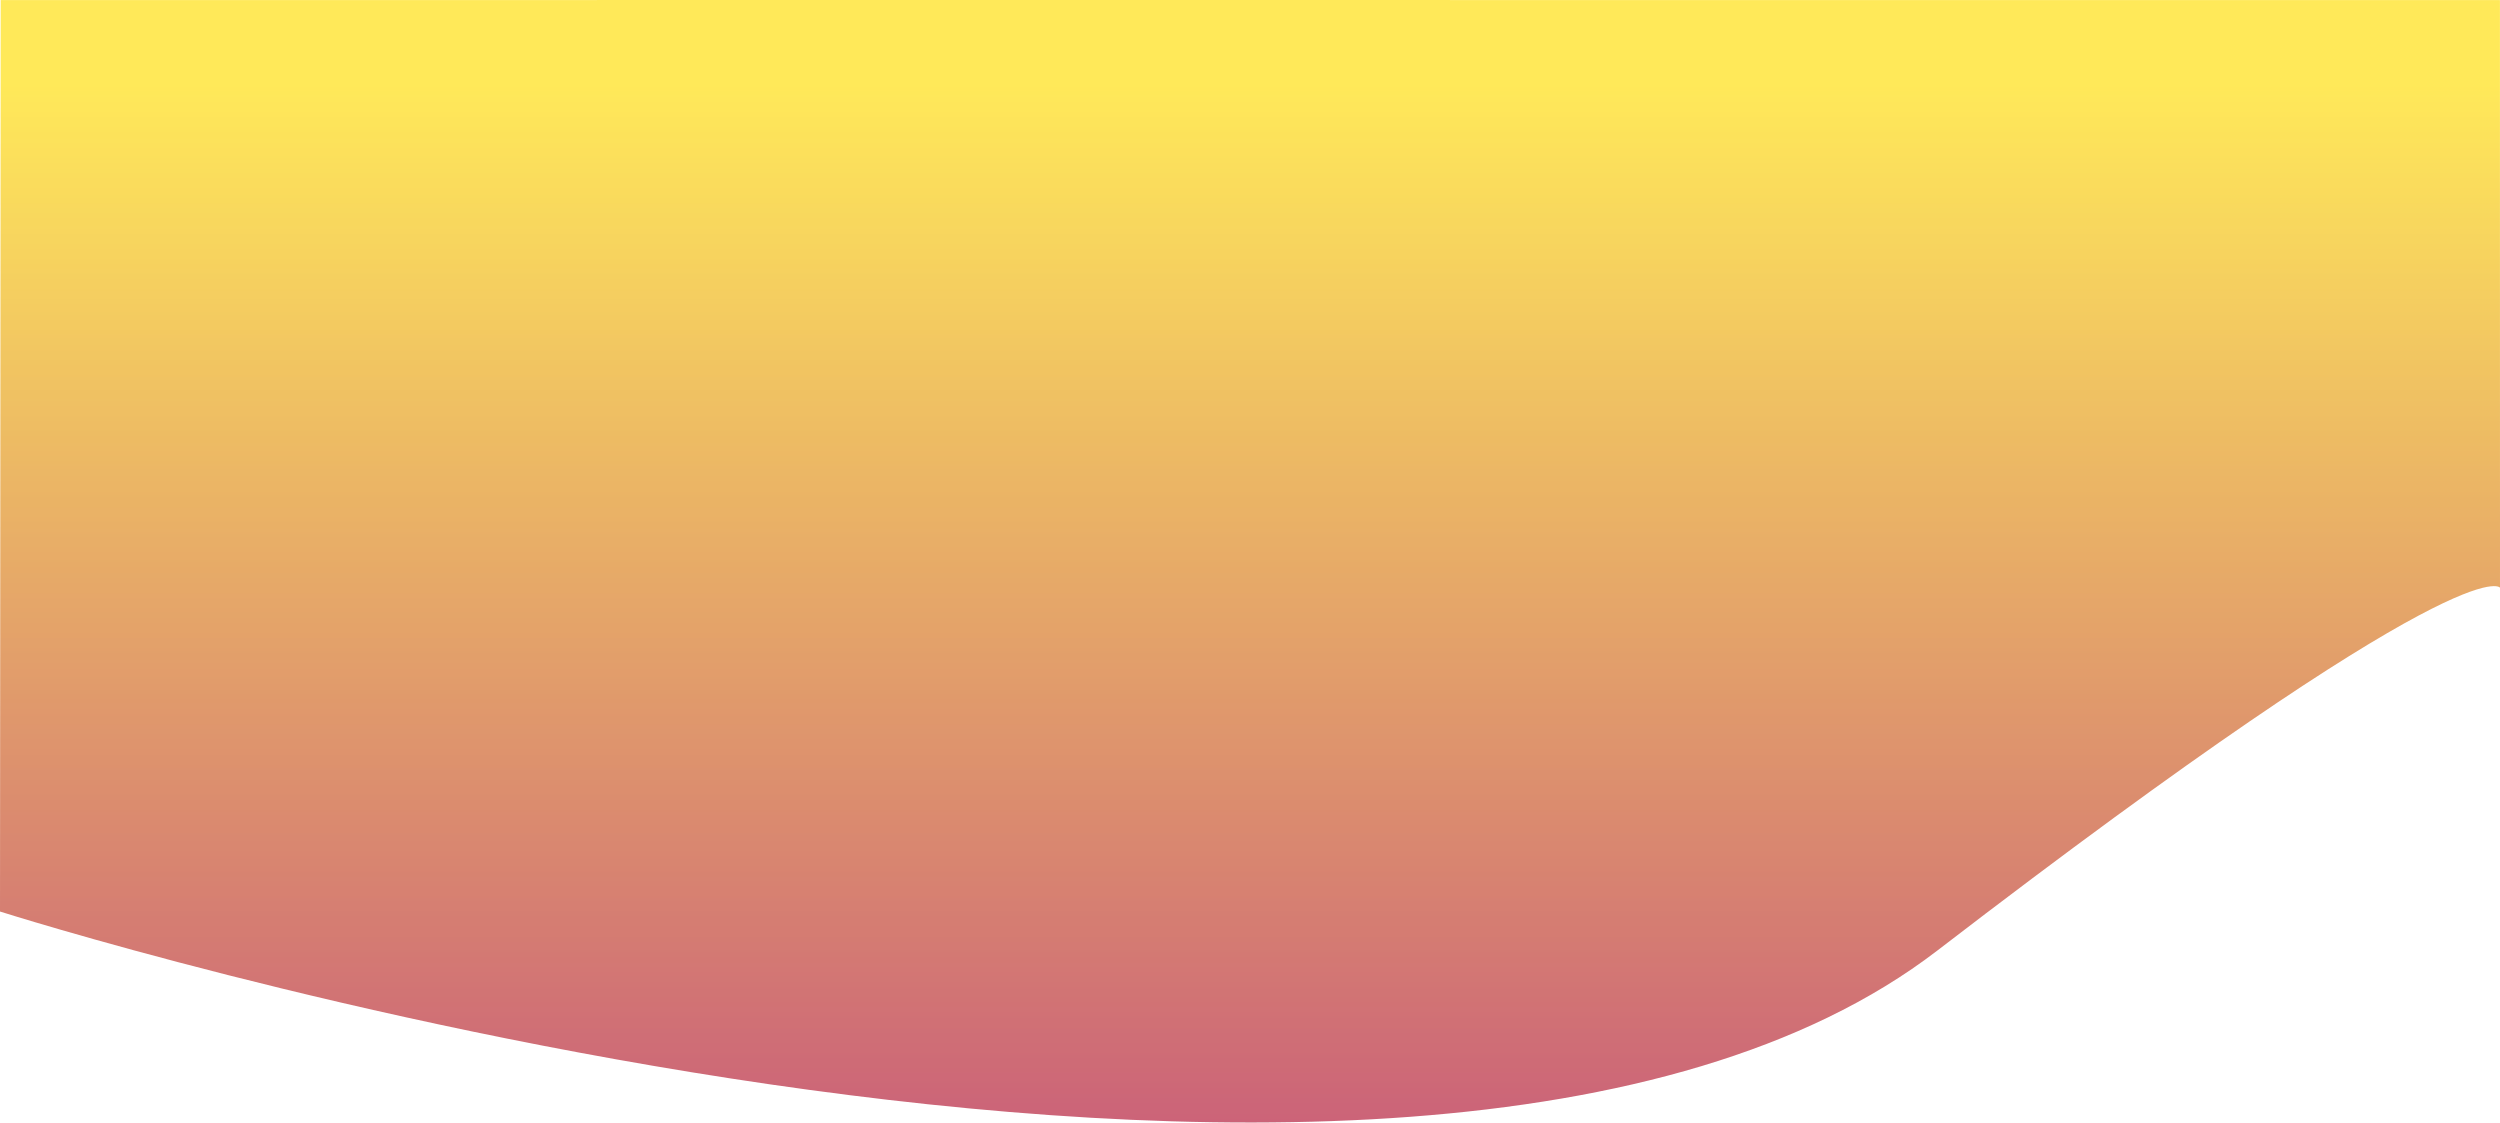
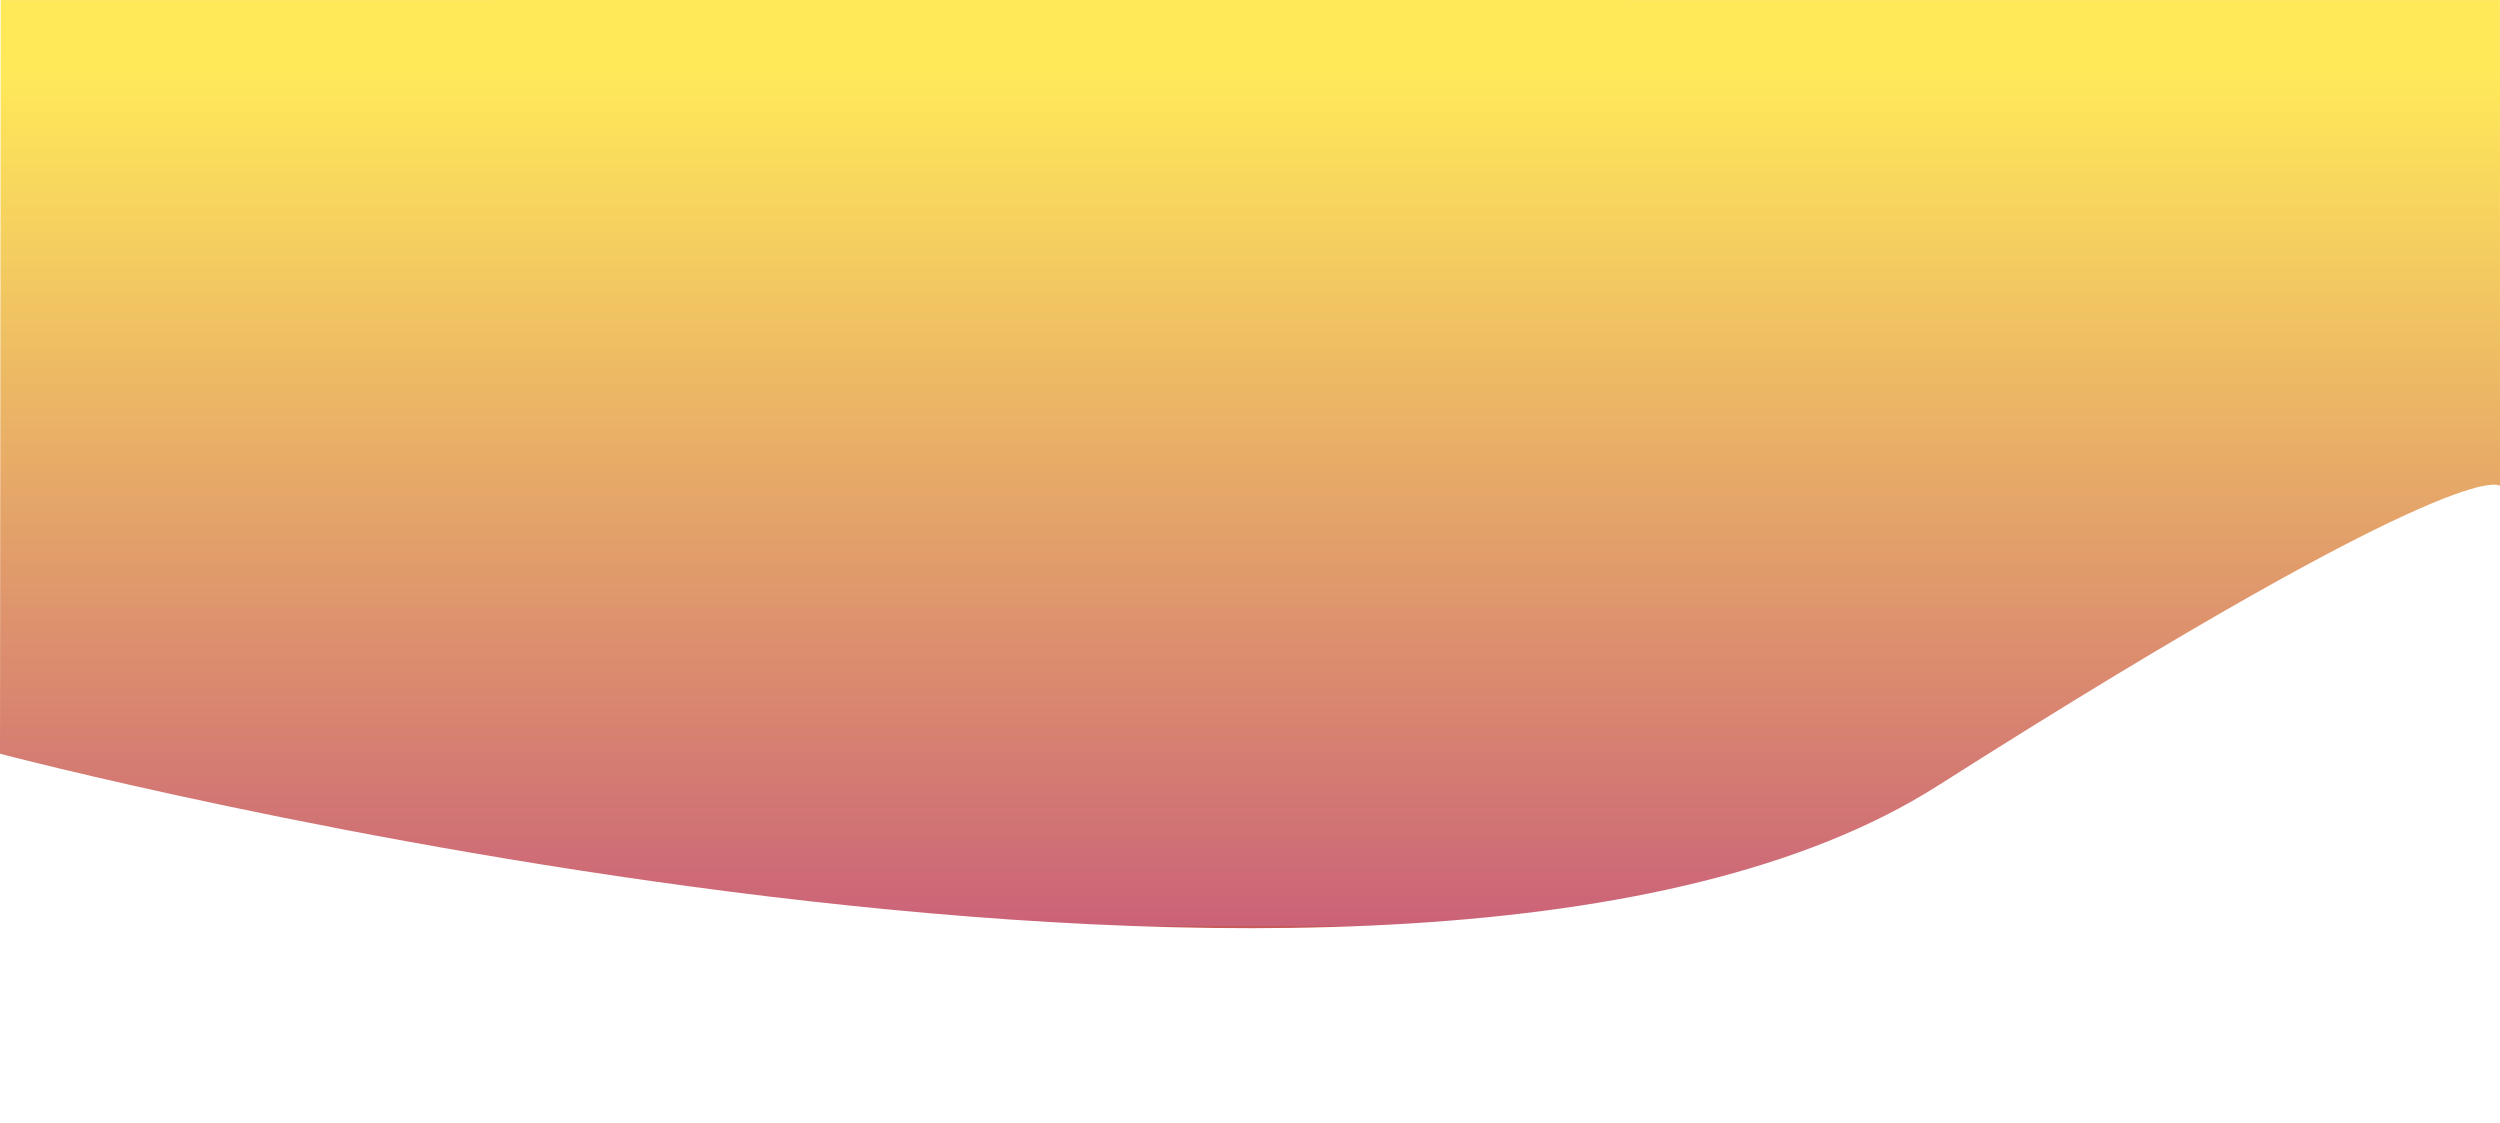
<svg xmlns="http://www.w3.org/2000/svg" width="1920.58" height="862.364" viewBox="0 0 1920.58 862.364">
  <defs>
    <linearGradient id="linear-gradient" x1="0.5" y1="0.078" x2="0.5" y2="1" gradientUnits="objectBoundingBox">
      <stop offset="0" stop-color="#fd0" />
      <stop offset="1" stop-color="#af0f30" />
      <stop offset="1" stop-color="#a80000" />
    </linearGradient>
  </defs>
  <g id="svgg" opacity="0.65">
-     <path id="Path_412" d="M627.467,639.7s1079.822,343.893,1488.414,29.912,432.166-278.692,432.166-278.692L2548-60.483l-1224.557-.076L628-60.483Z" transform="translate(-627.467 60.559)" fill="url(#linear-gradient)" />
+     <path id="Path_412" d="M627.467,518.475s1079.822,284.36,1488.414,24.734,432.166-230.446,432.166-230.446L2548-60.5l-1224.557-.063L628-60.5Z" transform="translate(-627.467 60.559)" fill="url(#linear-gradient)" />
  </g>
</svg>
